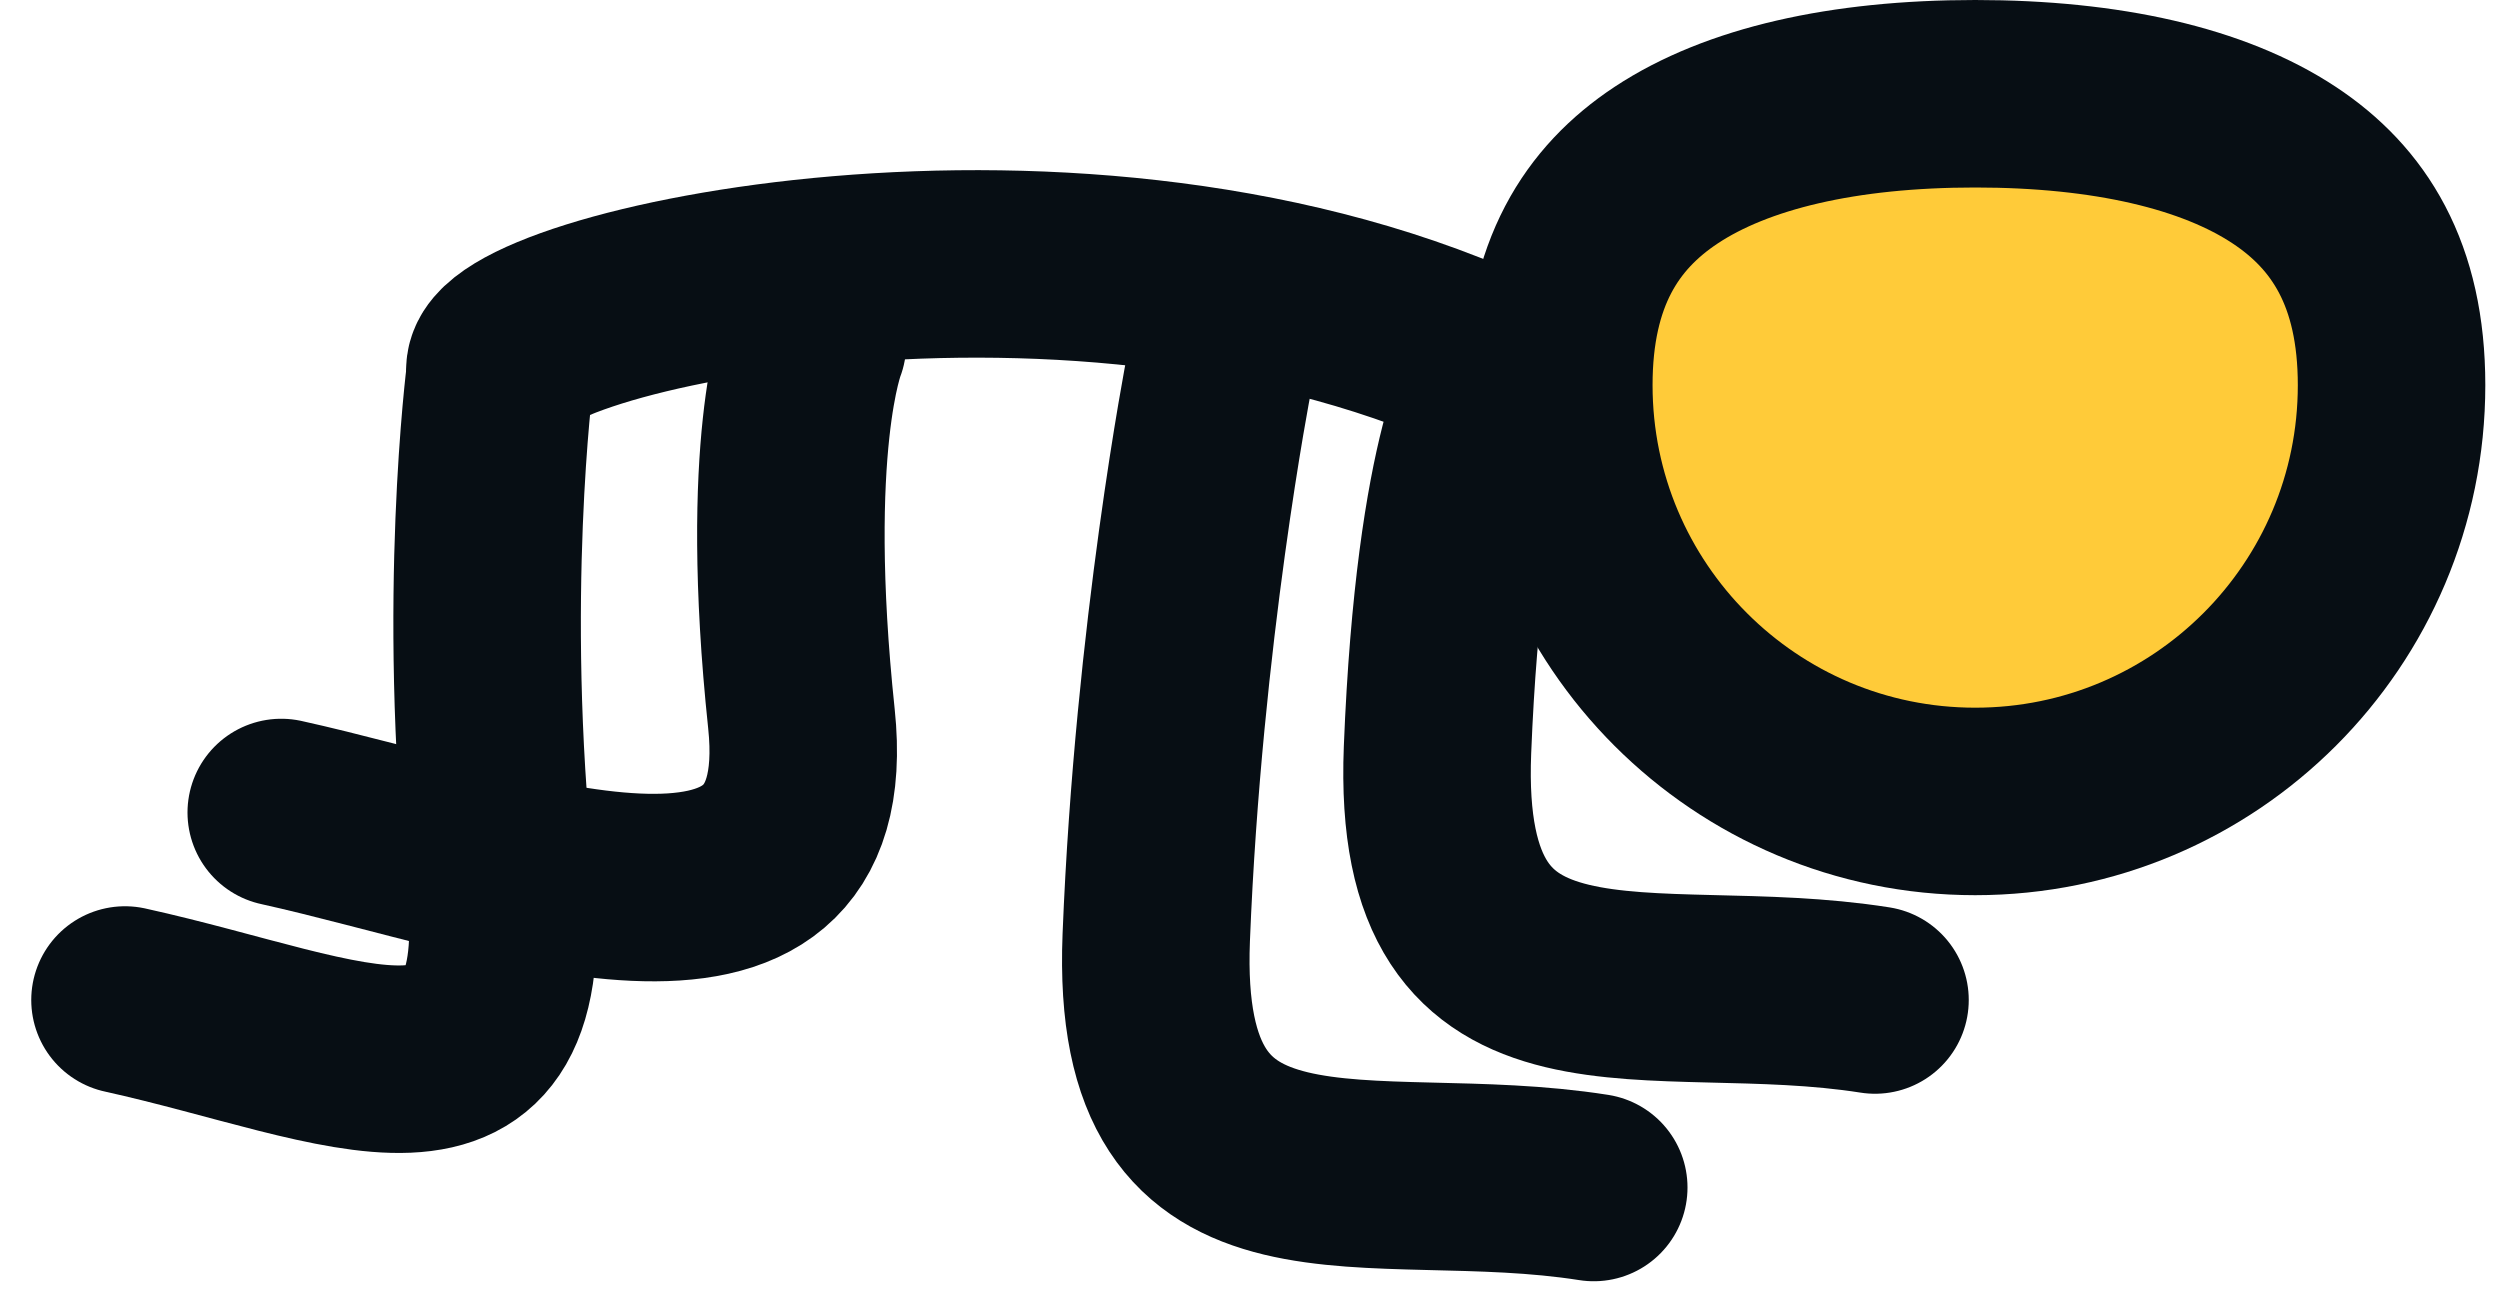
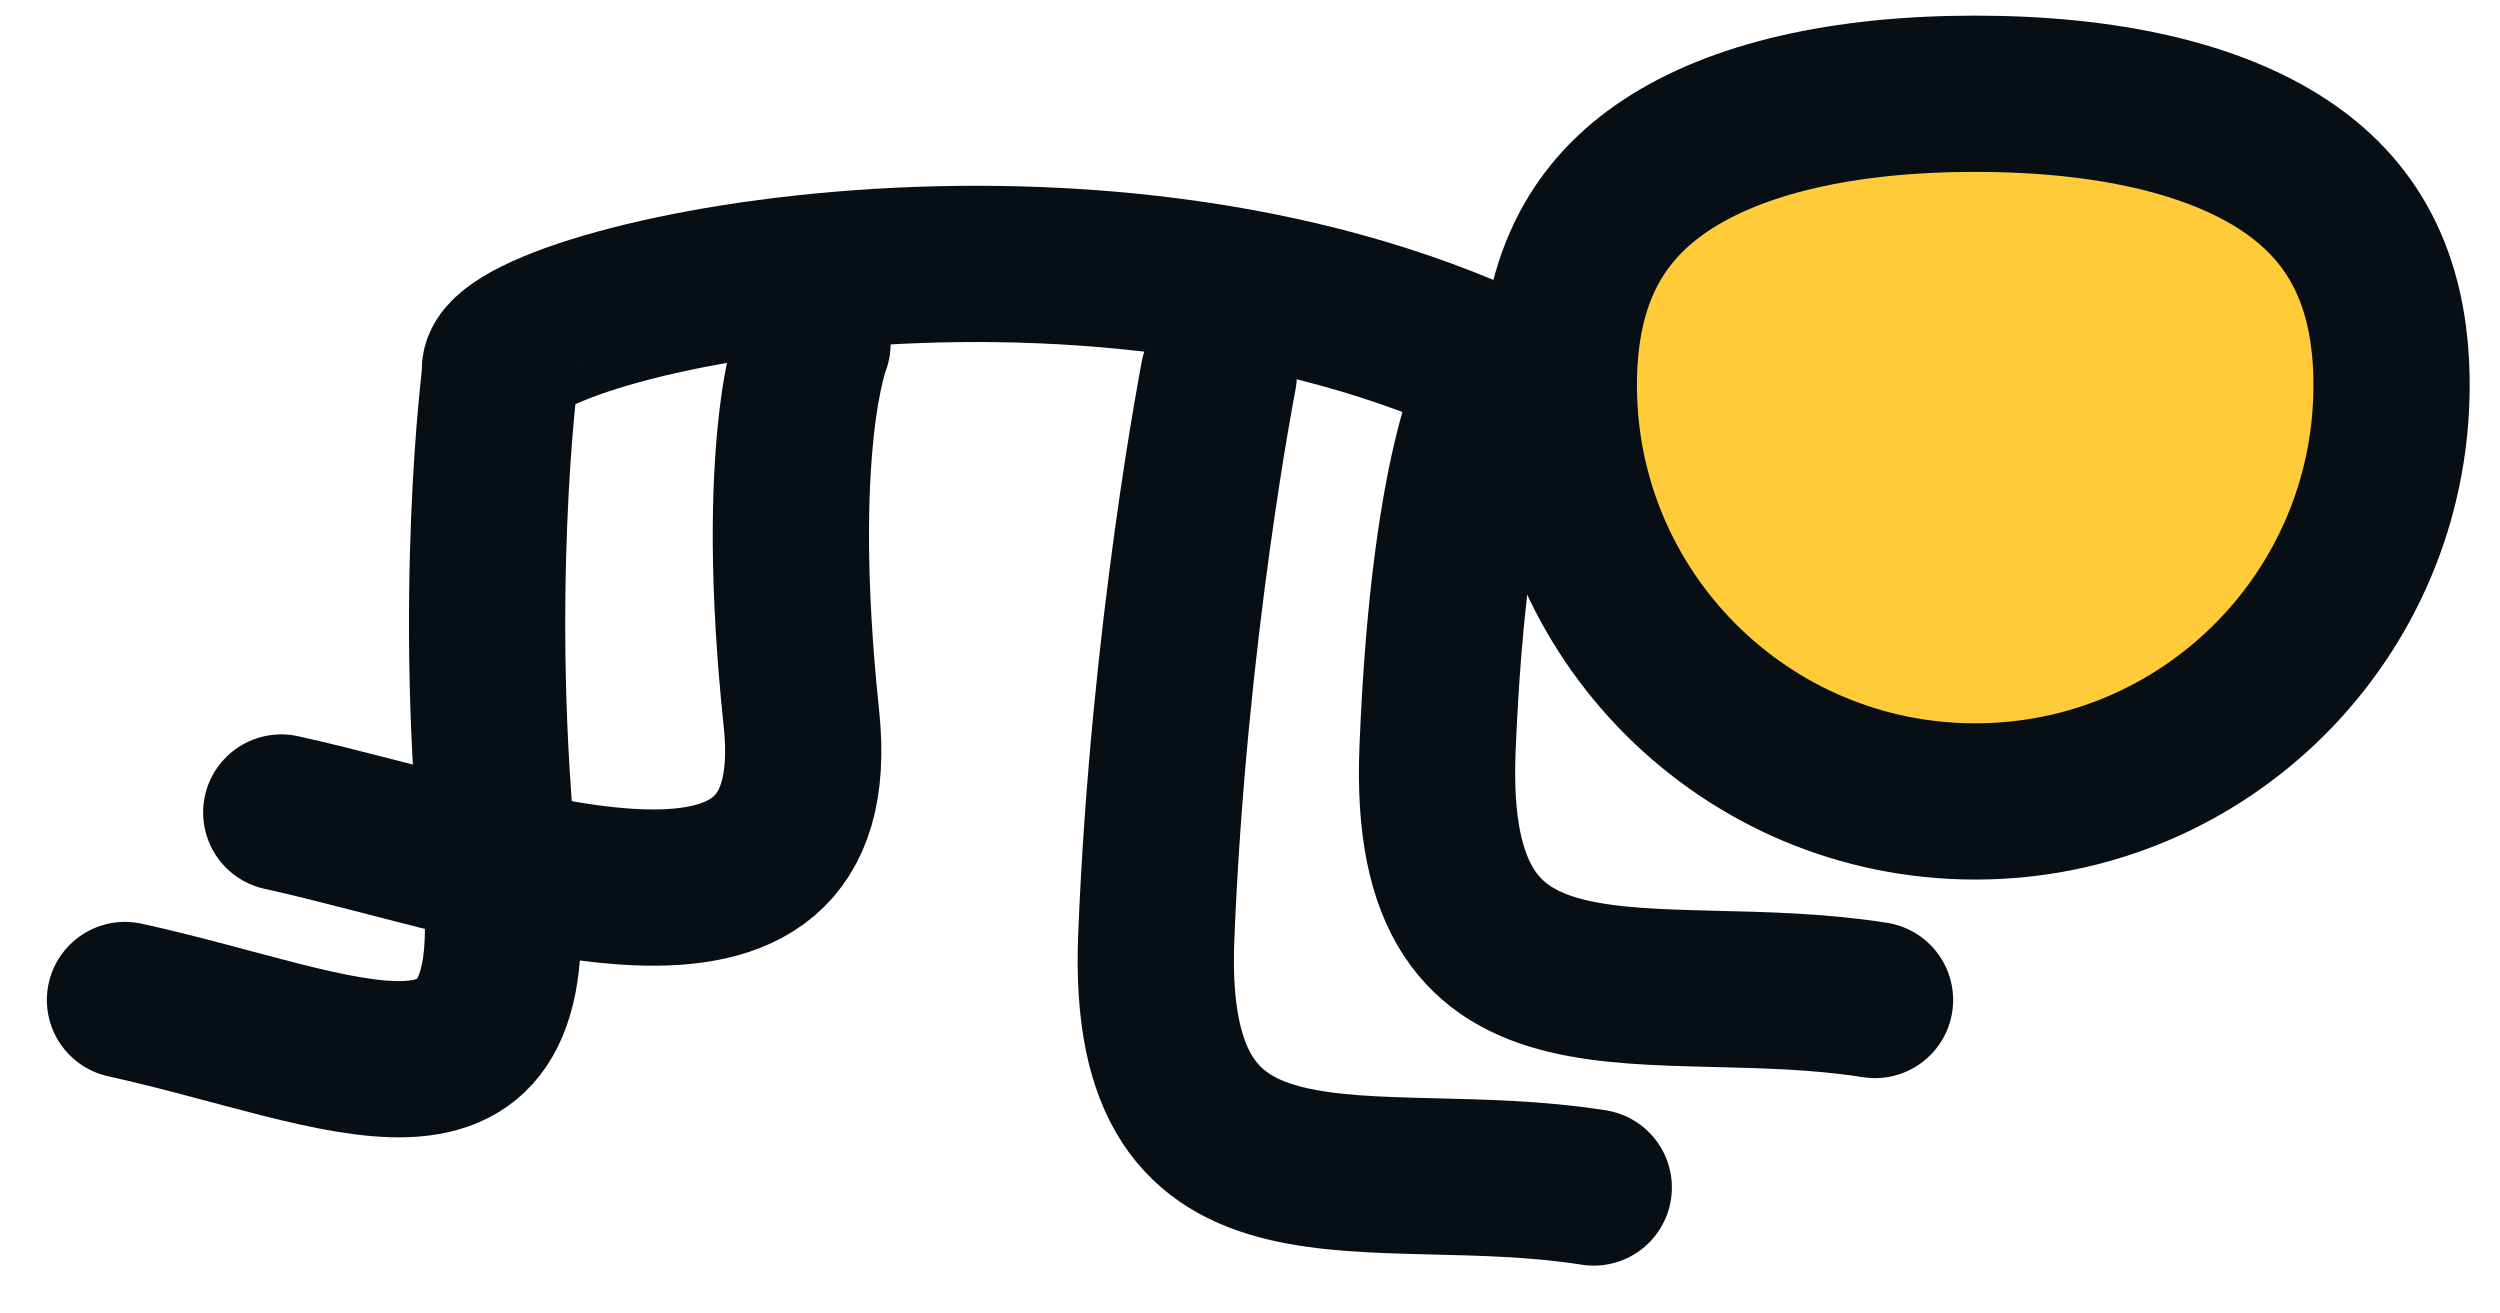
<svg xmlns="http://www.w3.org/2000/svg" width="40" height="21" viewBox="0 0 40 21" fill="none">
-   <path d="M31.603 12.823C27.924 12.823 24.941 9.841 24.941 6.162C24.941 4.386 25.623 3.327 26.659 2.642C27.79 1.894 29.492 1.5 31.603 1.5C33.713 1.5 35.416 1.894 36.547 2.642C37.583 3.327 38.265 4.386 38.265 6.162C38.265 9.841 35.282 12.823 31.603 12.823Z" fill="#FFCB39" stroke="#070E14" stroke-width="3" />
-   <path d="M24.103 5.941C17.315 2.688 7.859 4.855 8 5.941" stroke="#070E14" stroke-width="3" stroke-linecap="round" />
-   <path d="M19.5 6C19.5 6 18.694 10.123 18.5 15C18.306 19.877 21.89 18.43 25.5 19" stroke="#070E14" stroke-width="3" stroke-linecap="round" />
-   <path d="M24.008 6C24.008 6 23.194 7.123 23 12C22.806 16.877 26.39 15.43 30 16" stroke="#070E14" stroke-width="3" stroke-linecap="round" />
-   <path d="M8 6C8 6 7.536 9.599 8 14C8.464 18.401 5.558 16.785 2 16" stroke="#070E14" stroke-width="3" stroke-linecap="round" />
-   <path d="M13 5.5C13 5.5 12.358 7.099 12.823 11.5C13.287 15.901 8.058 13.785 4.5 13" stroke="#070E14" stroke-width="3" stroke-linecap="round" />
+   <path d="M31.603 12.823C27.924 12.823 24.941 9.841 24.941 6.162C24.941 4.386 25.623 3.327 26.659 2.642C27.79 1.894 29.492 1.5 31.603 1.5C33.713 1.5 35.416 1.894 36.547 2.642C37.583 3.327 38.265 4.386 38.265 6.162C38.265 9.841 35.282 12.823 31.603 12.823Z" fill="#FFCB39" stroke="#070E14" stroke-width="2.5" />
+   <path d="M24.103 5.941C17.315 2.688 7.859 4.855 8 5.941" stroke="#070E14" stroke-width="2.5" stroke-linecap="round" />
+   <path d="M19.5 6C19.5 6 18.694 10.123 18.5 15C18.306 19.877 21.89 18.43 25.5 19" stroke="#070E14" stroke-width="2.5" stroke-linecap="round" />
+   <path d="M24.008 6C24.008 6 23.194 7.123 23 12C22.806 16.877 26.39 15.43 30 16" stroke="#070E14" stroke-width="2.5" stroke-linecap="round" />
+   <path d="M8 6C8 6 7.536 9.599 8 14C8.464 18.401 5.558 16.785 2 16" stroke="#070E14" stroke-width="2.5" stroke-linecap="round" />
+   <path d="M13 5.5C13 5.5 12.358 7.099 12.823 11.5C13.287 15.901 8.058 13.785 4.5 13" stroke="#070E14" stroke-width="2.5" stroke-linecap="round" />
</svg>
